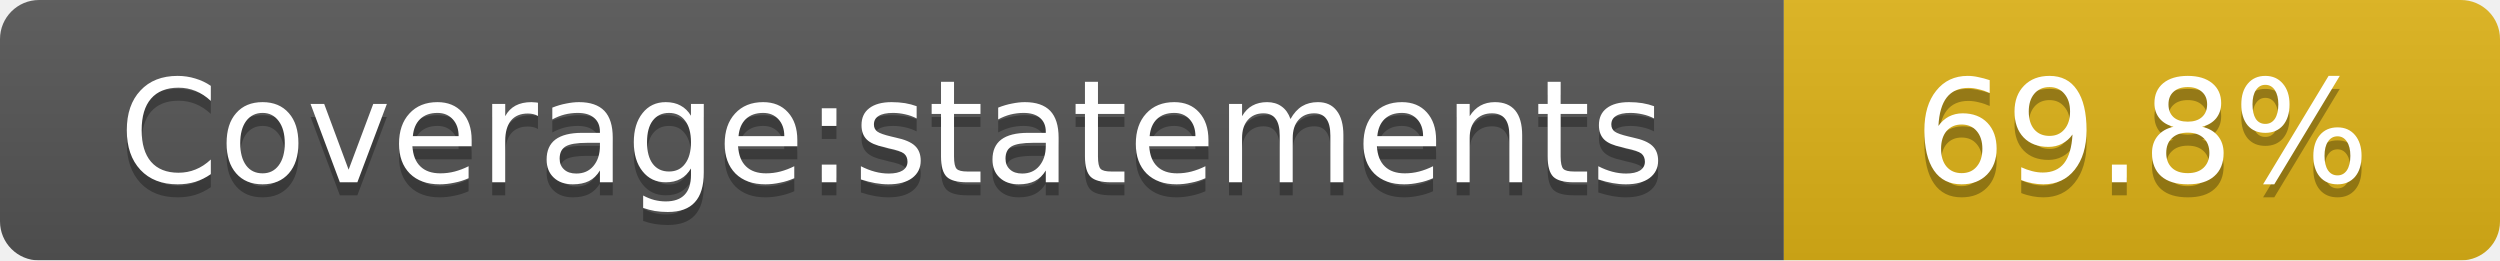
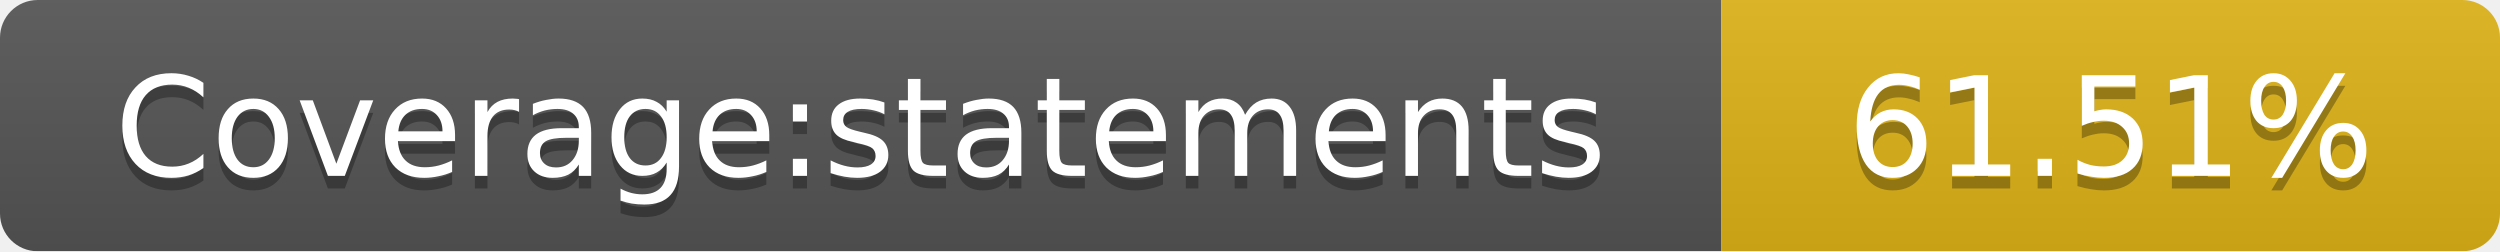
- <svg xmlns="http://www.w3.org/2000/svg" width="192" height="20">
+ <svg xmlns="http://www.w3.org/2000/svg" width="199" height="20">
  <linearGradient id="smooth" x2="0" y2="100%">
    <stop offset="0" stop-color="#bbb" stop-opacity=".1" />
    <stop offset="1" stop-opacity=".1" />
  </linearGradient>
  <mask id="round">
-     <rect width="192" height="20" rx="3" fill="#fff" />
+     <rect width="199" height="20" rx="3" fill="#fff" />
  </mask>
  <g mask="url(#round)">
    <rect width="137" height="20" fill="#555" />
-     <rect x="137" width="55" height="20" fill="#dfb317" />
-     <rect width="192" height="20" fill="url(#smooth)" />
+     <rect x="137" width="62" height="20" fill="#dfb317" />
+     <rect width="199" height="20" fill="url(#smooth)" />
  </g>
  <g fill="#fff" text-anchor="middle" font-family="DejaVu Sans,Verdana,Geneva,sans-serif" font-size="11">
    <text x="68.5" y="15" fill="#010101" fill-opacity=".3">Coverage:statements</text>
    <text x="68.5" y="14">Coverage:statements</text>
-     <text x="164.5" y="15" fill="#010101" fill-opacity=".3">69.8%</text>
-     <text x="164.5" y="14">69.8%</text>
+     <text x="168" y="15" fill="#010101" fill-opacity=".3">61.51%</text>
+     <text x="168" y="14">61.51%</text>
  </g>
</svg>
